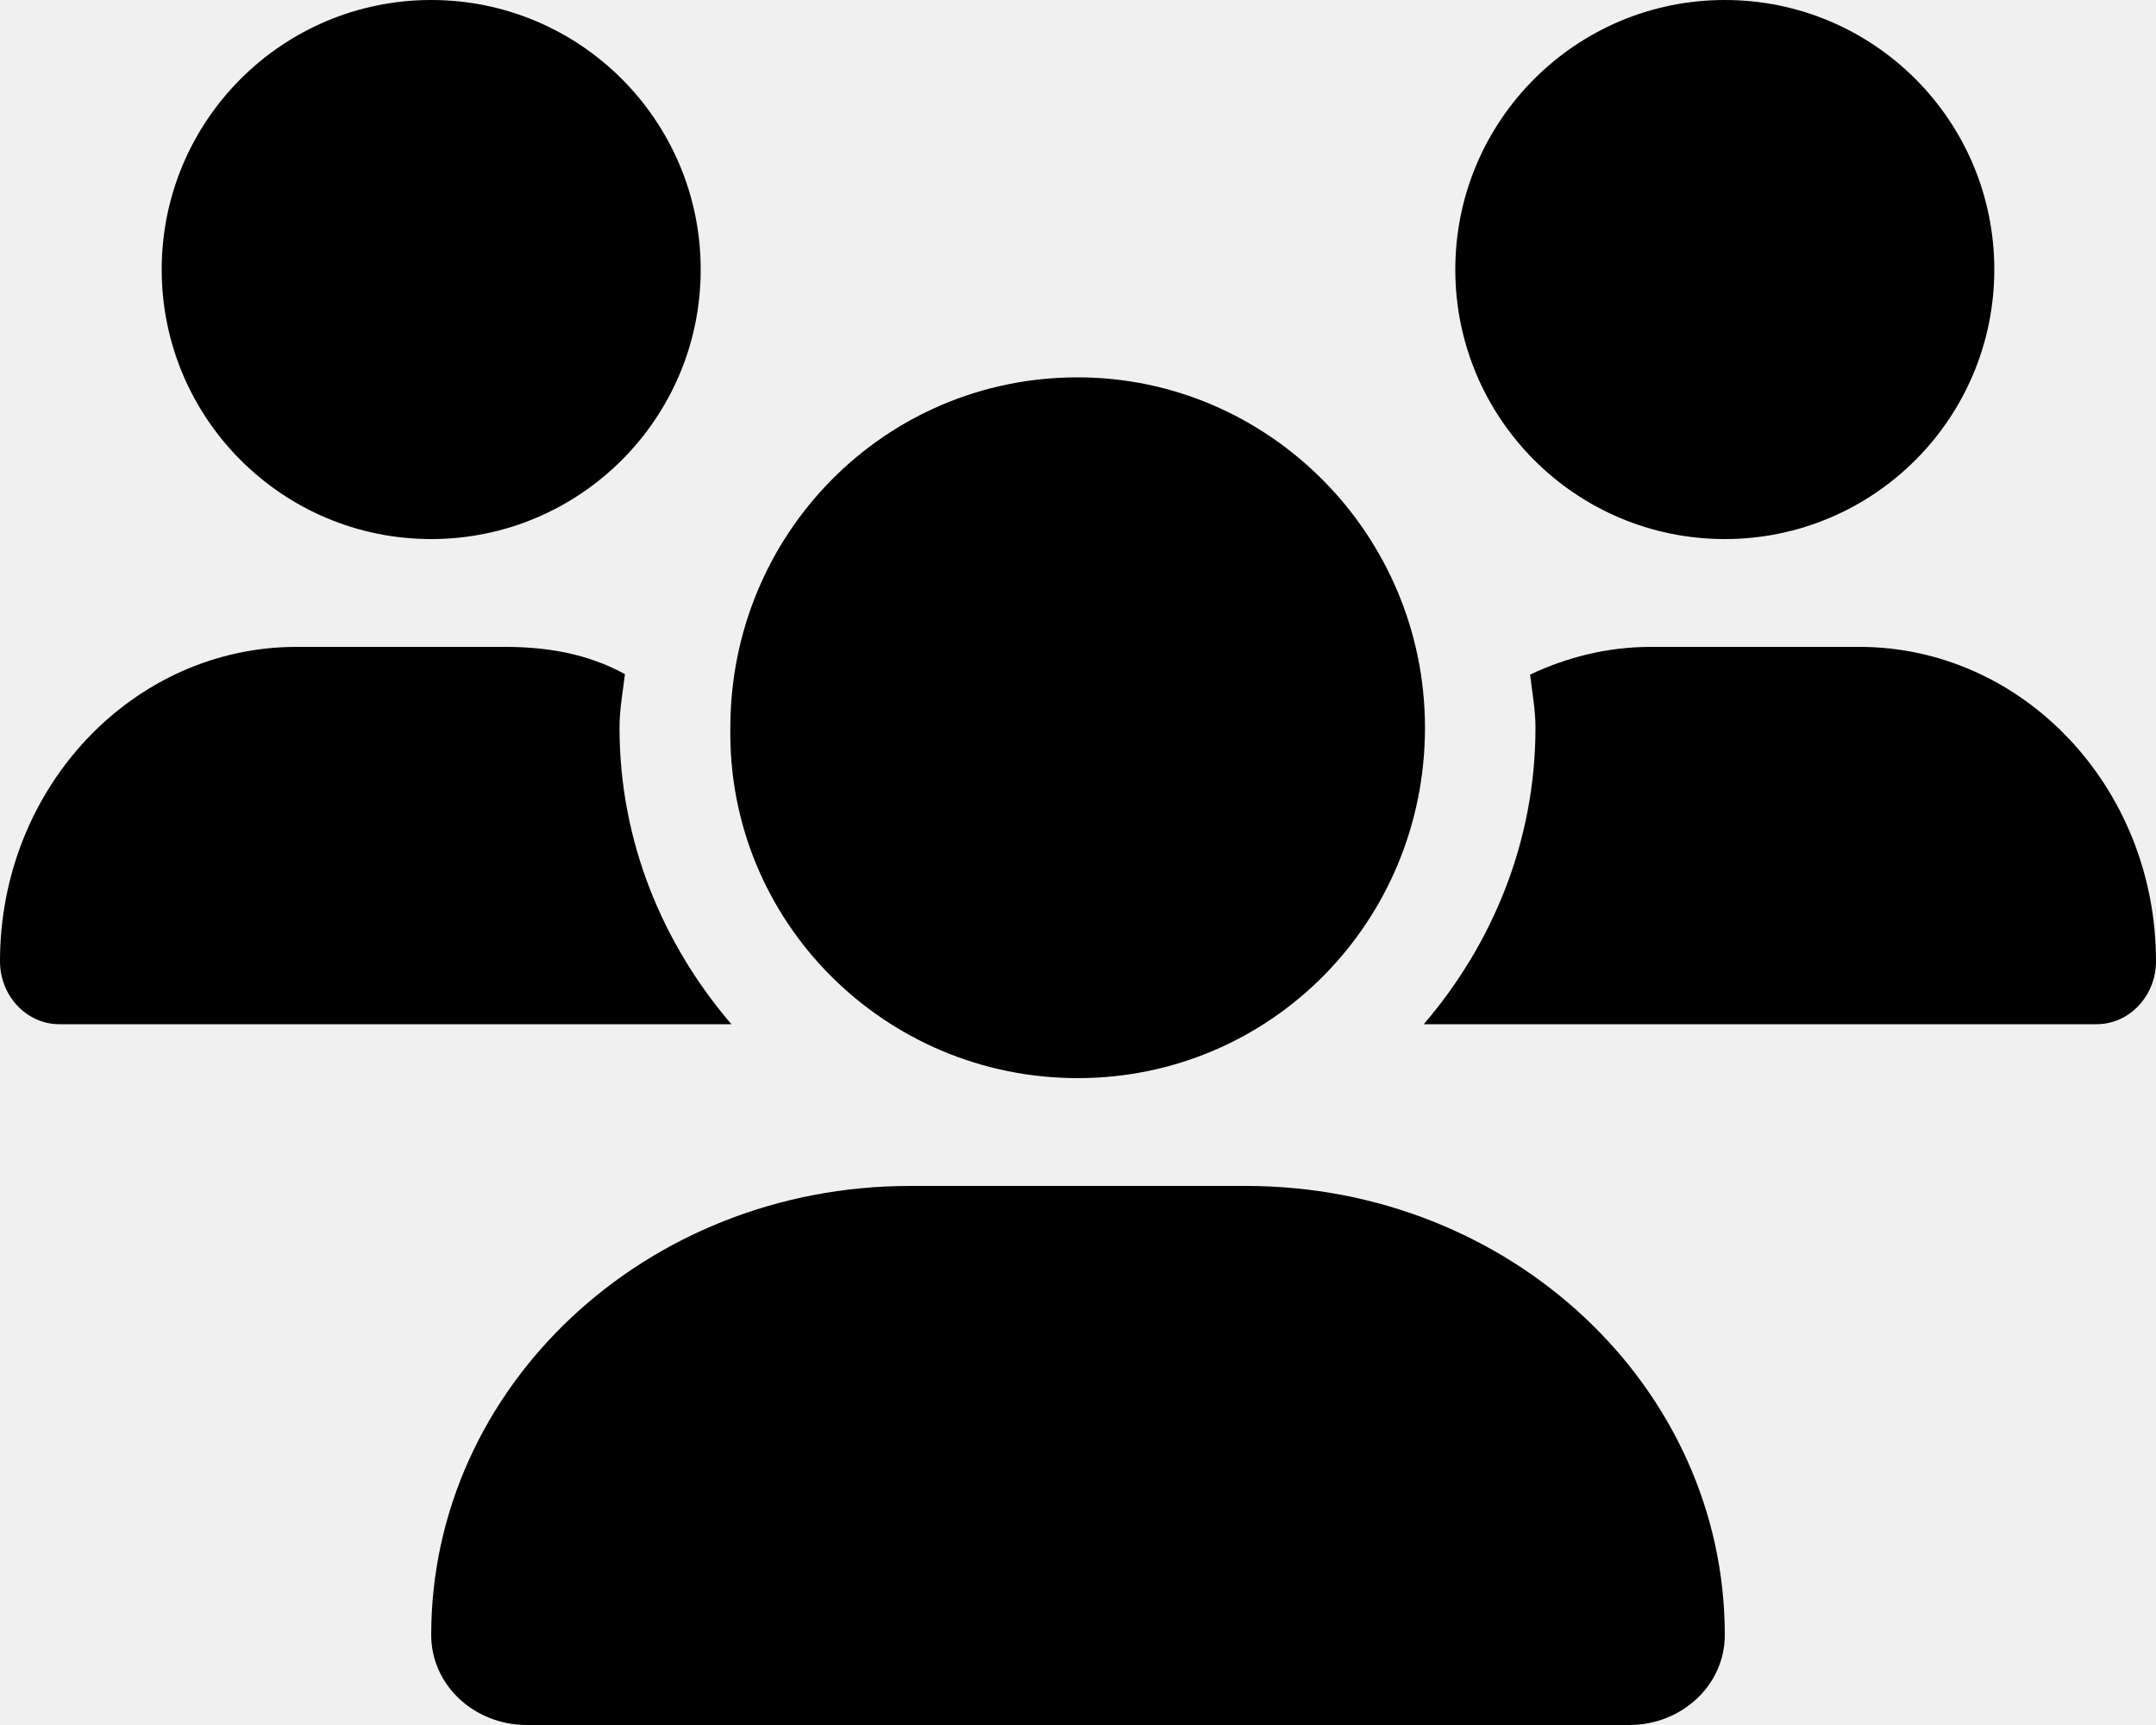
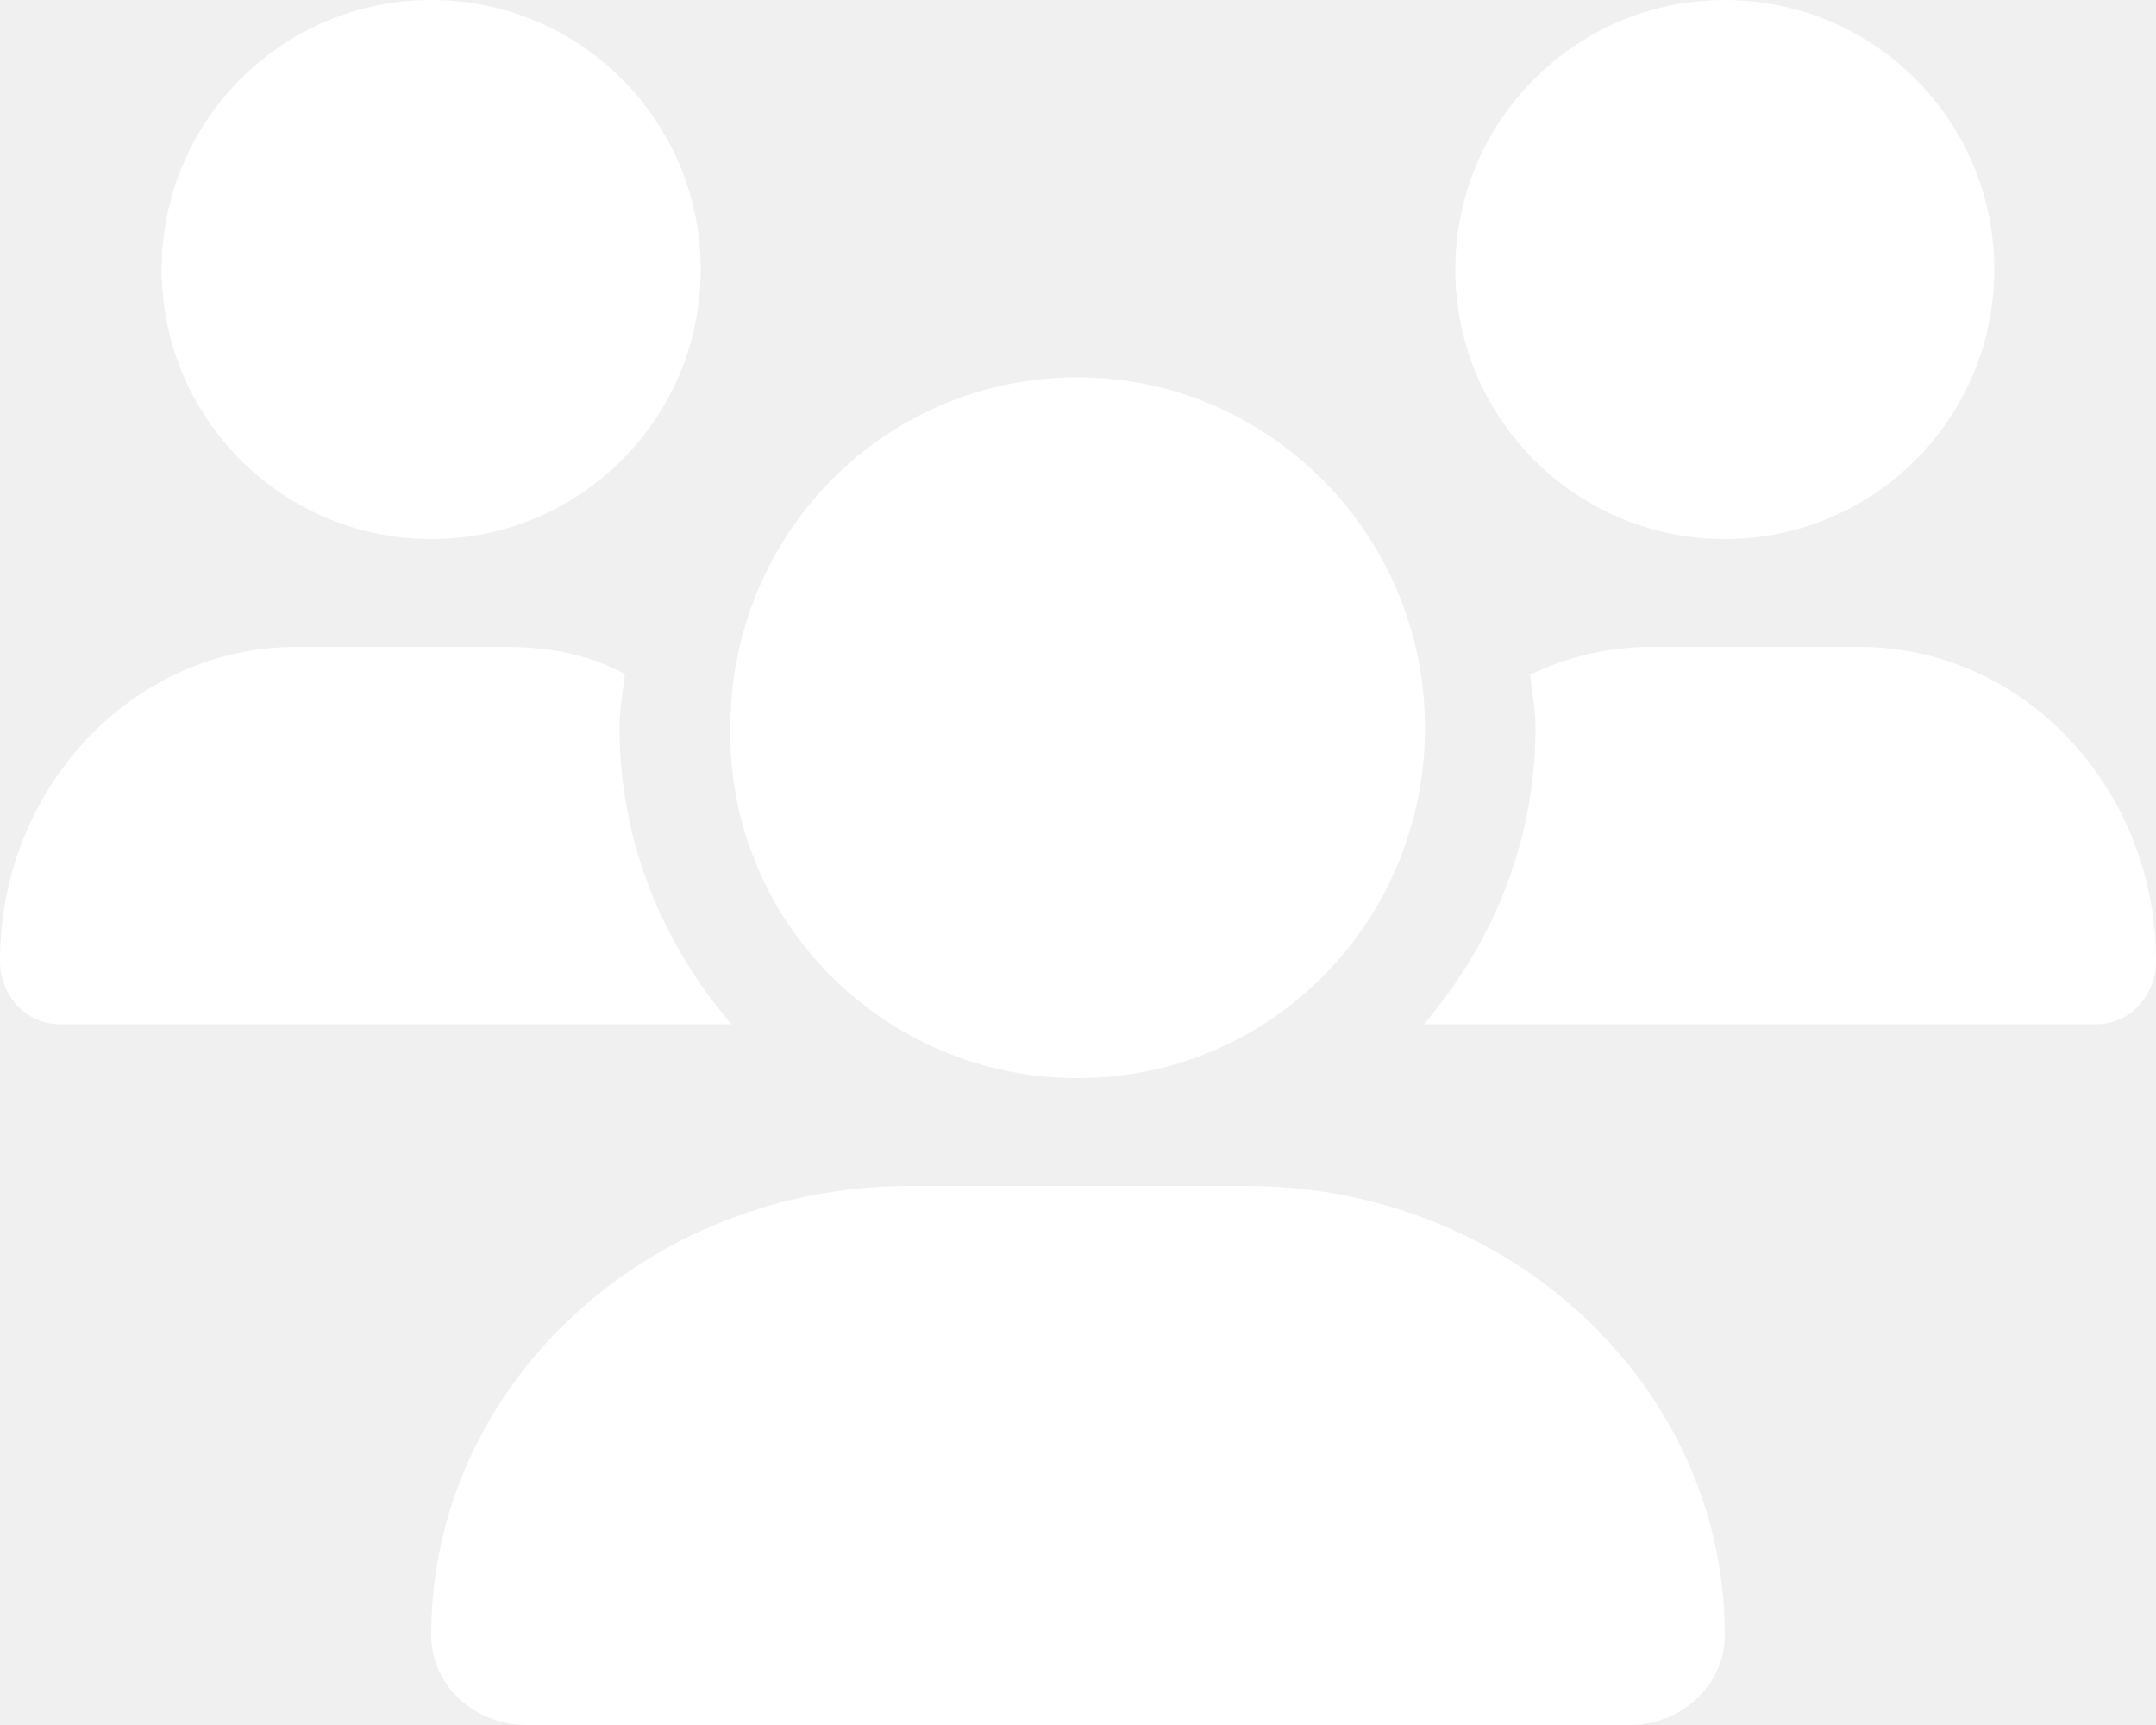
<svg xmlns="http://www.w3.org/2000/svg" viewBox="0 0 640 512">
-   <path d="M319.9 320c57.41 0 103.1-46.56 103.1-104c0-57.44-46.54-104-103.1-104c-57.41 0-103.1 46.56-103.1 104C215.9 273.4 262.5 320 319.9 320zM369.9 352H270.1C191.6 352 128 411.7 128 485.3C128 500.1 140.7 512 156.4 512h327.2C499.3 512 512 500.1 512 485.3C512 411.7 448.4 352 369.9 352zM512 160c44.18 0 80-35.82 80-80S556.2 0 512 0c-44.18 0-80 35.82-80 80S467.8 160 512 160zM183.9 216c0-5.449 .982-10.63 1.609-15.91C174.6 194.1 162.6 192 149.9 192H88.08C39.44 192 0 233.8 0 285.3C0 295.6 7.887 304 17.62 304h199.5C196.7 280.2 183.9 249.7 183.9 216zM128 160c44.18 0 80-35.82 80-80S172.2 0 128 0C83.82 0 48 35.82 48 80S83.82 160 128 160zM551.9 192h-61.84c-12.8 0-24.88 3.037-35.86 8.24C454.8 205.5 455.8 210.6 455.8 216c0 33.71-12.78 64.21-33.16 88h199.7C632.1 304 640 295.6 640 285.3C640 233.8 600.6 192 551.9 192z" />
+   <path d="M319.9 320c57.41 0 103.1-46.56 103.1-104c0-57.44-46.54-104-103.1-104c-57.41 0-103.1 46.56-103.1 104C215.9 273.4 262.5 320 319.9 320zM369.9 352H270.1C191.6 352 128 411.7 128 485.3C128 500.1 140.7 512 156.4 512h327.2C499.3 512 512 500.1 512 485.3C512 411.7 448.4 352 369.9 352zM512 160c44.18 0 80-35.82 80-80S556.2 0 512 0c-44.18 0-80 35.82-80 80S467.8 160 512 160zM183.9 216c0-5.449 .982-10.63 1.609-15.91C174.6 194.1 162.6 192 149.9 192H88.08C39.44 192 0 233.8 0 285.3C0 295.6 7.887 304 17.62 304h199.5C196.7 280.2 183.9 249.7 183.9 216zM128 160c44.18 0 80-35.82 80-80S172.2 0 128 0C83.82 0 48 35.82 48 80S83.82 160 128 160zM551.9 192h-61.84c-12.8 0-24.88 3.037-35.86 8.24C454.8 205.5 455.8 210.6 455.8 216c0 33.71-12.78 64.21-33.16 88h199.7C632.1 304 640 295.6 640 285.3C640 233.8 600.6 192 551.9 192z" fill="#fff" />
</svg>
